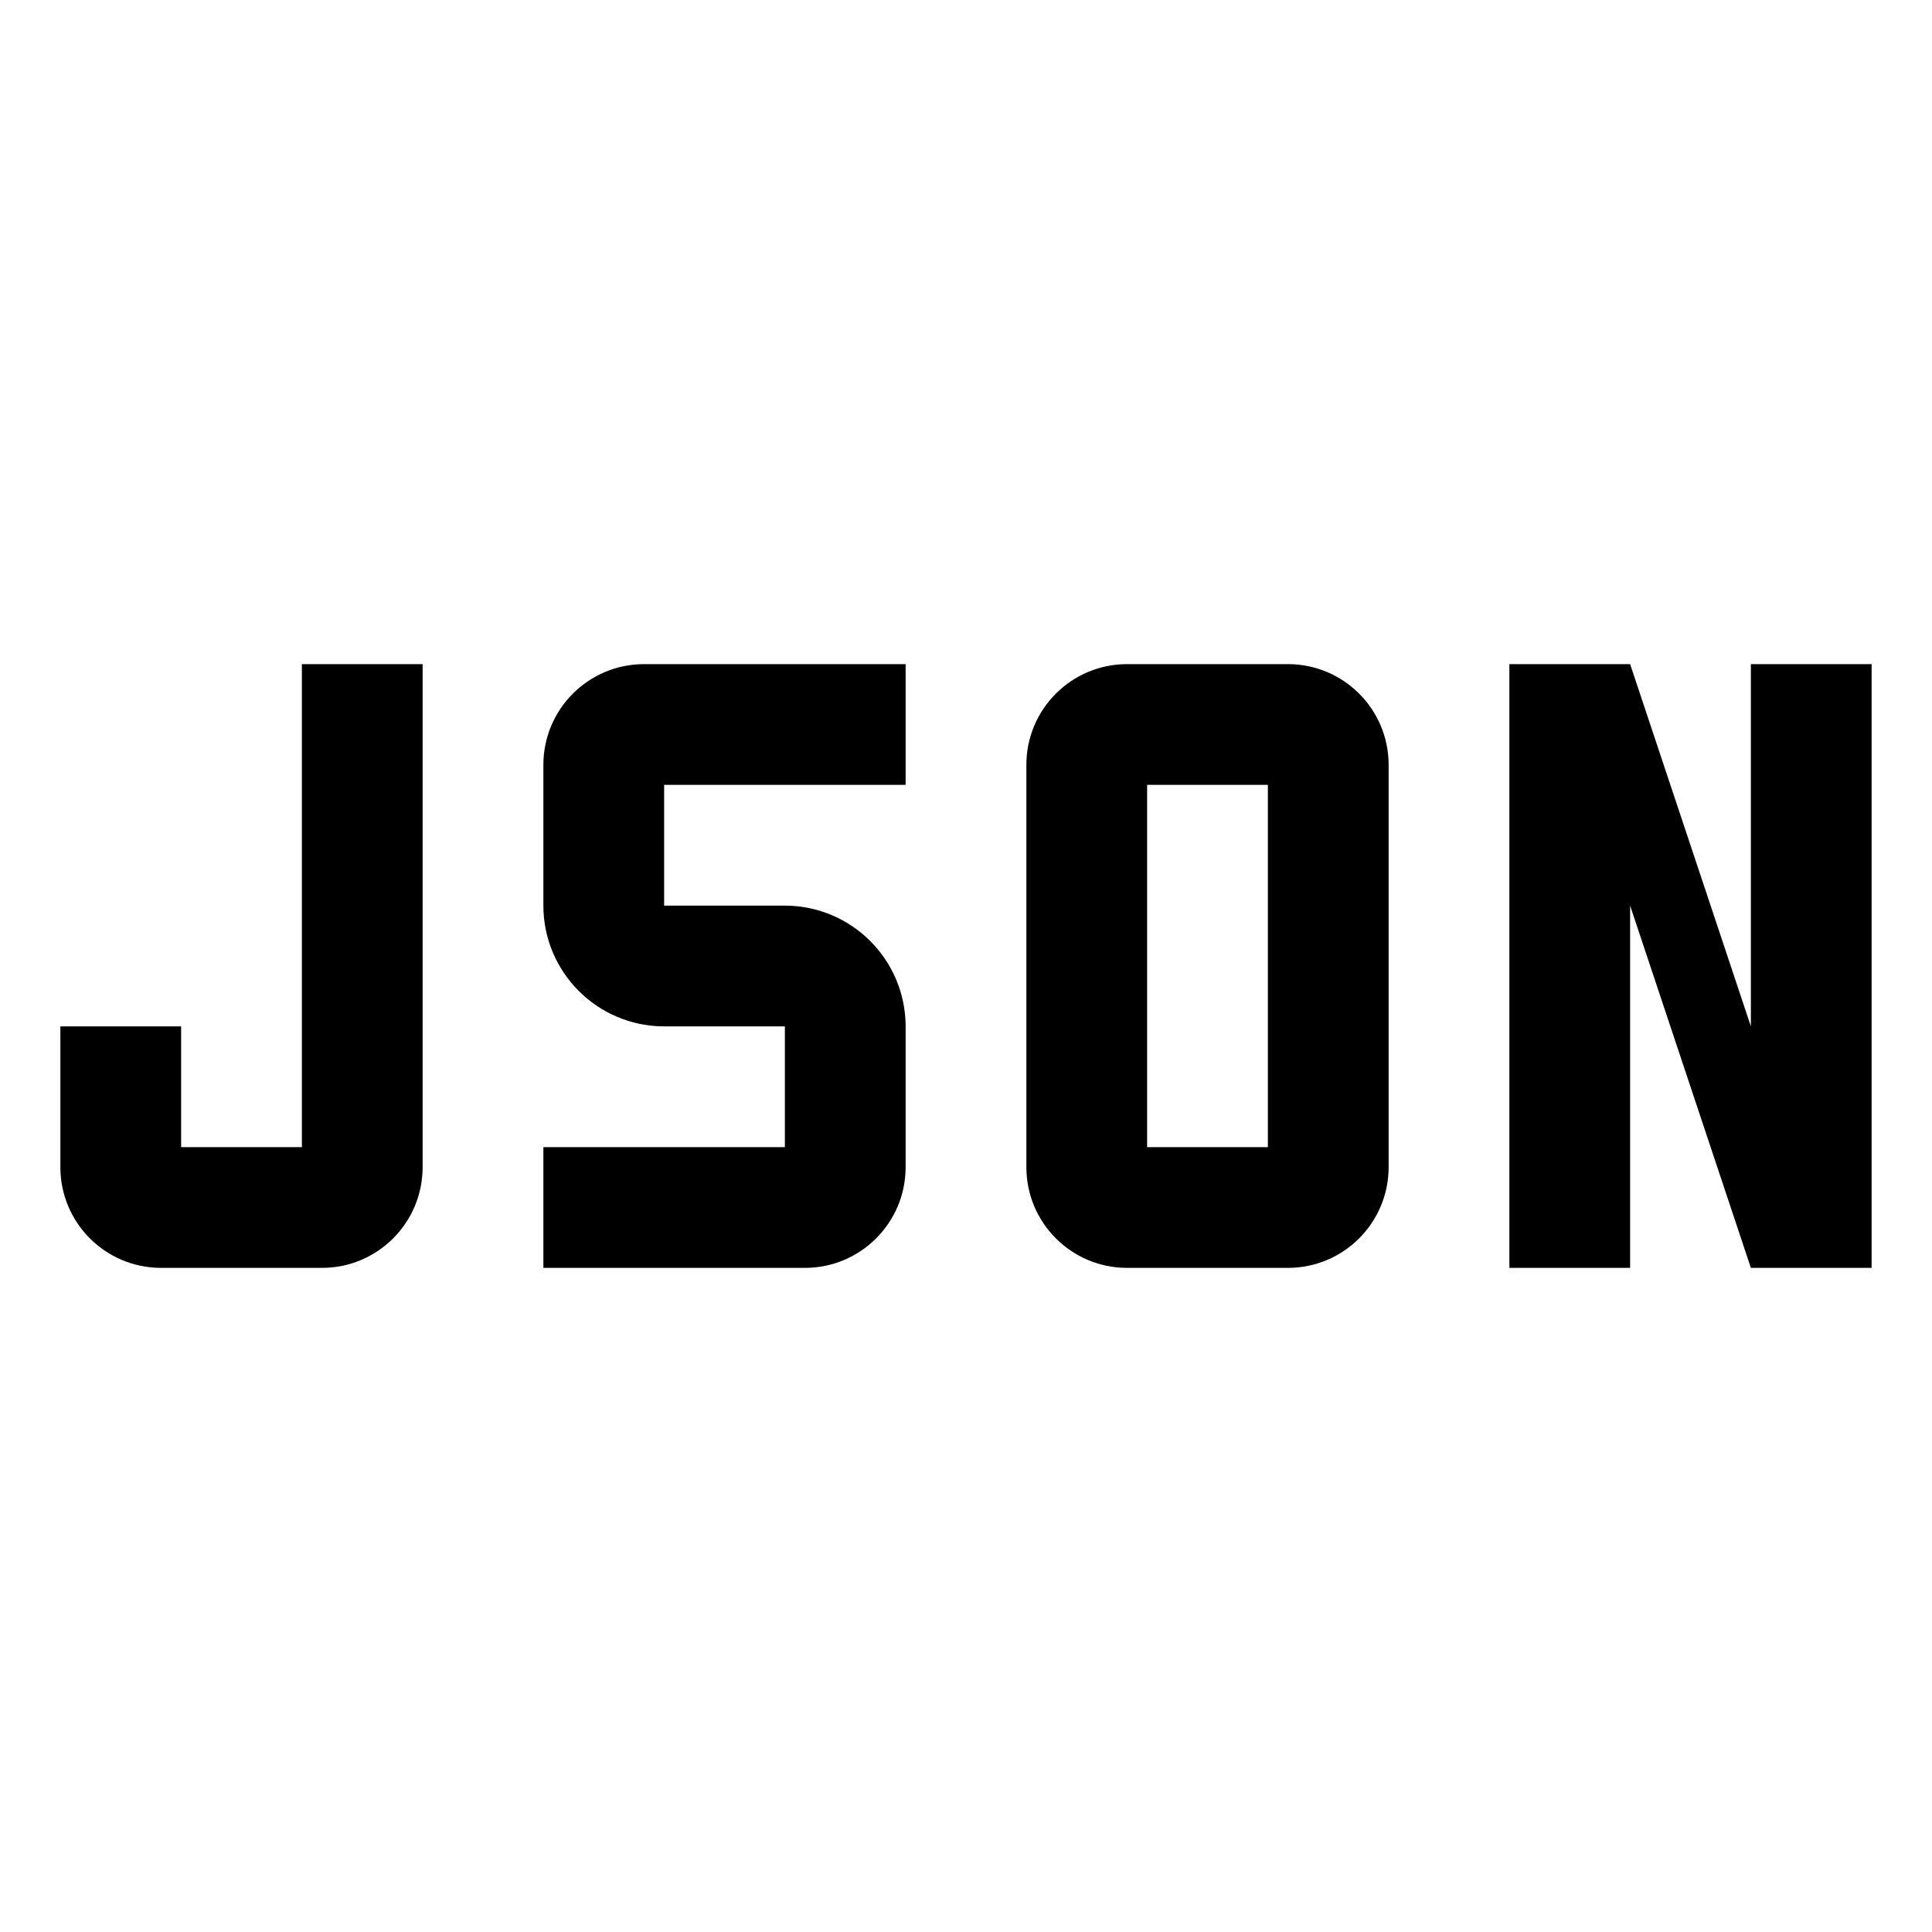
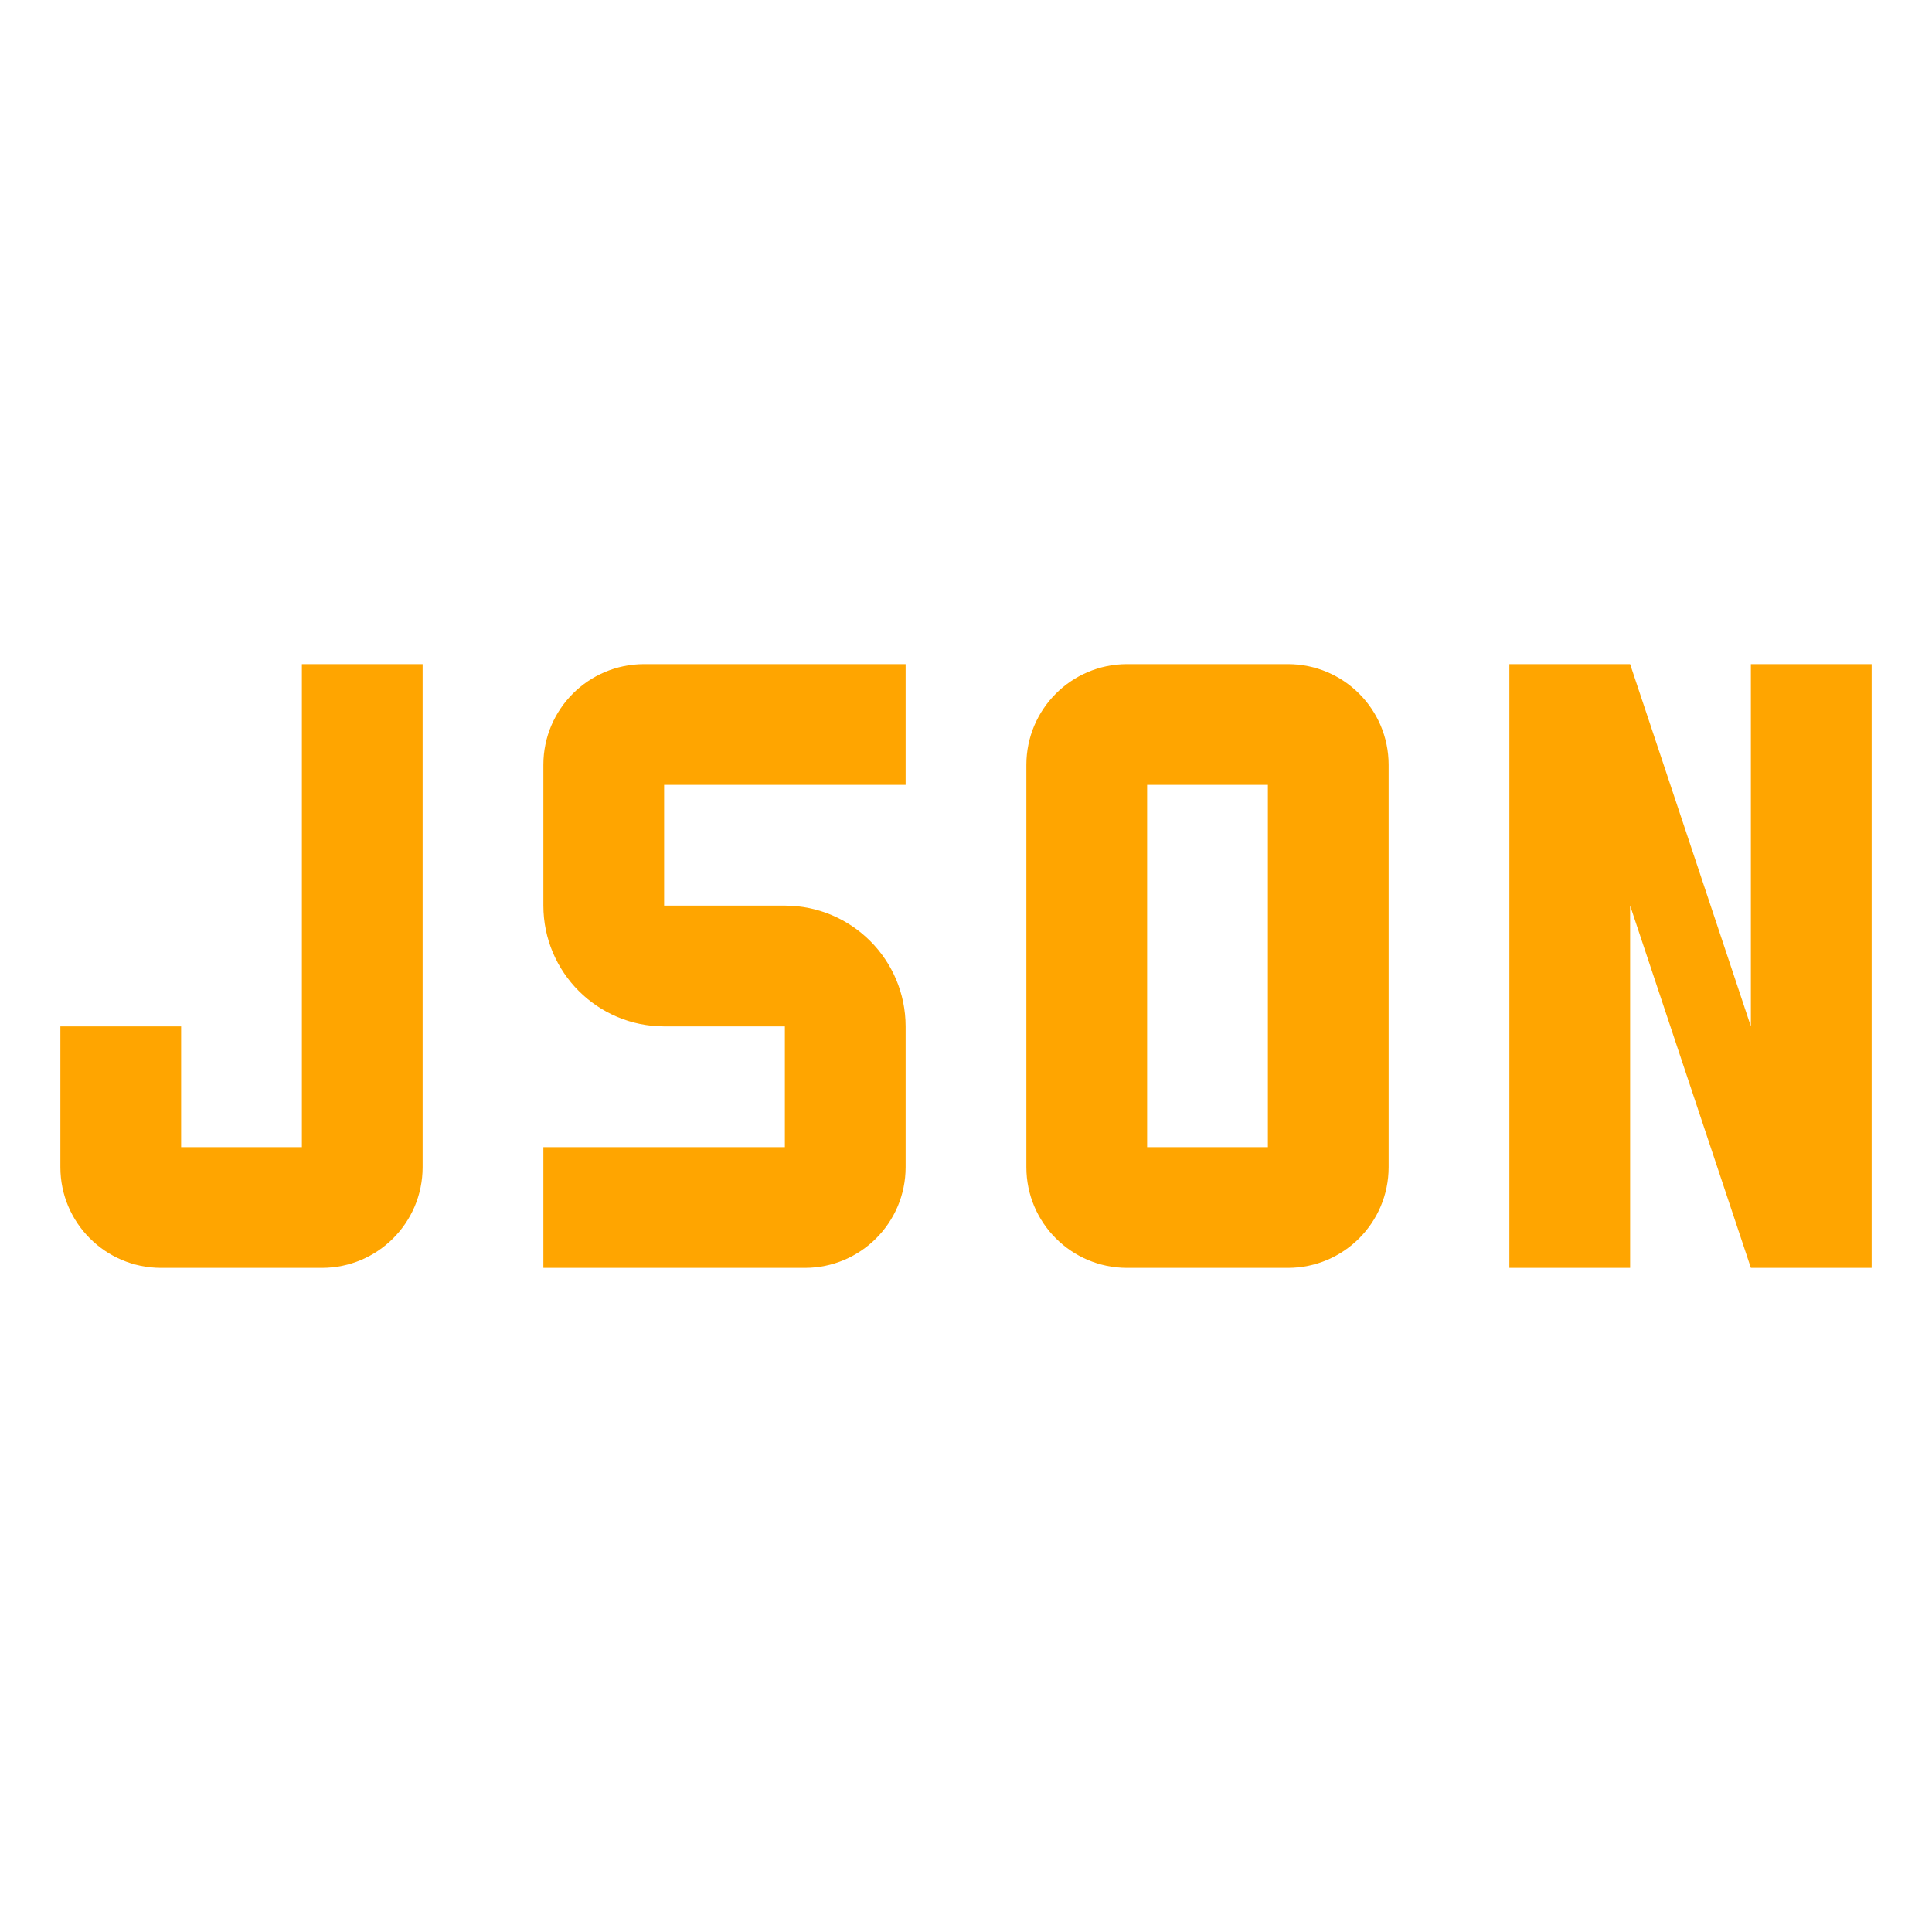
- <svg xmlns="http://www.w3.org/2000/svg" height="32" id="icon" viewBox="0 0 32 32" width="32">
+ <svg xmlns="http://www.w3.org/2000/svg" height="52" id="icon" viewBox="0 0 32 32" width="52">
  <defs>
    <style>.cls-1{fill:none;}</style>
  </defs>
-   <polygon points="31 11 31 21 29 21 27 15 27 21 25 21 25 11 27 11 29 17 29 11 31 11" />
-   <path d="M21.334,21h-2.667A1.668,1.668,0,0,1,17,19.334v-6.667A1.668,1.668,0,0,1,18.666,11h2.667A1.668,1.668,0,0,1,23,12.666v6.667A1.668,1.668,0,0,1,21.334,21ZM19,19h2V13H19Z" />
-   <path d="M13.334,21H9V19h4V17H11a2.002,2.002,0,0,1-2-2V12.666A1.668,1.668,0,0,1,10.666,11H15v2H11v2h2a2.002,2.002,0,0,1,2,2v2.333A1.668,1.668,0,0,1,13.334,21Z" />
-   <path d="M5.333,21H2.667A1.668,1.668,0,0,1,1,19.334V17H3v2H5V11H7v8.334A1.668,1.668,0,0,1,5.333,21Z" />
-   <rect class="cls-1" data-name="&lt;Transparent Rectangle&gt;" height="32" id="_Transparent_Rectangle_" width="32" />
+   <polygon points="31 11 31 21 29 21 27 15 27 21 25 21 25 11 27 11 29 17 29 11 31 11" fill="orange" />
+   <path d="M21.334,21h-2.667A1.668,1.668,0,0,1,17,19.334v-6.667A1.668,1.668,0,0,1,18.666,11h2.667A1.668,1.668,0,0,1,23,12.666v6.667A1.668,1.668,0,0,1,21.334,21ZM19,19h2V13H19Z" fill="orange" />
+   <path d="M13.334,21H9V19h4V17H11a2.002,2.002,0,0,1-2-2V12.666A1.668,1.668,0,0,1,10.666,11H15v2H11v2h2a2.002,2.002,0,0,1,2,2v2.333A1.668,1.668,0,0,1,13.334,21Z" fill="orange" />
+   <path d="M5.333,21H2.667A1.668,1.668,0,0,1,1,19.334V17H3v2H5V11H7v8.334A1.668,1.668,0,0,1,5.333,21Z" fill="orange" />
+   <rect class="cls-1" data-name="&lt;Transparent Rectangle&gt;" height="52" id="_Transparent_Rectangle_" width="52" />
</svg>
